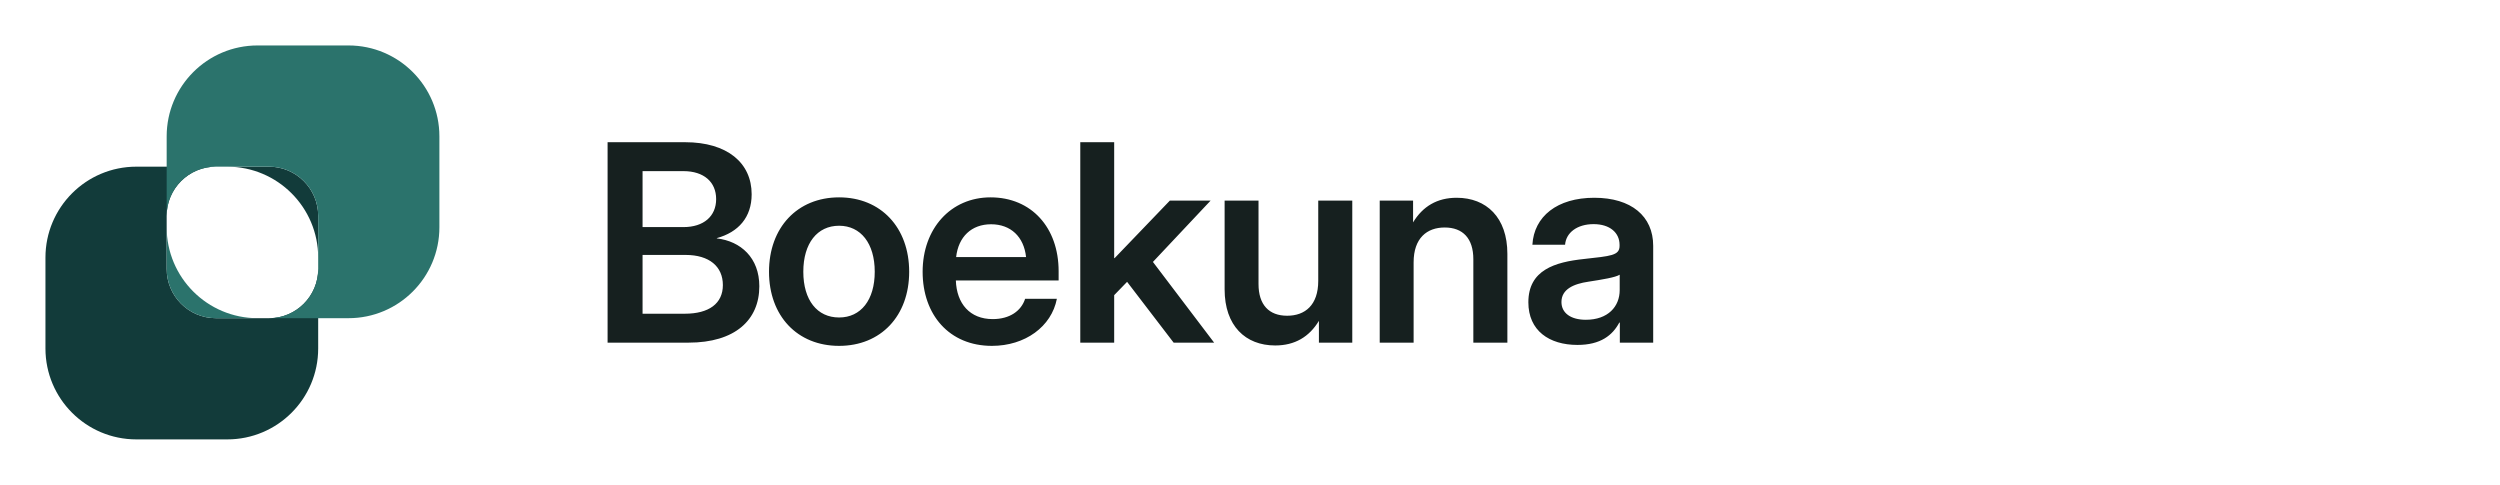
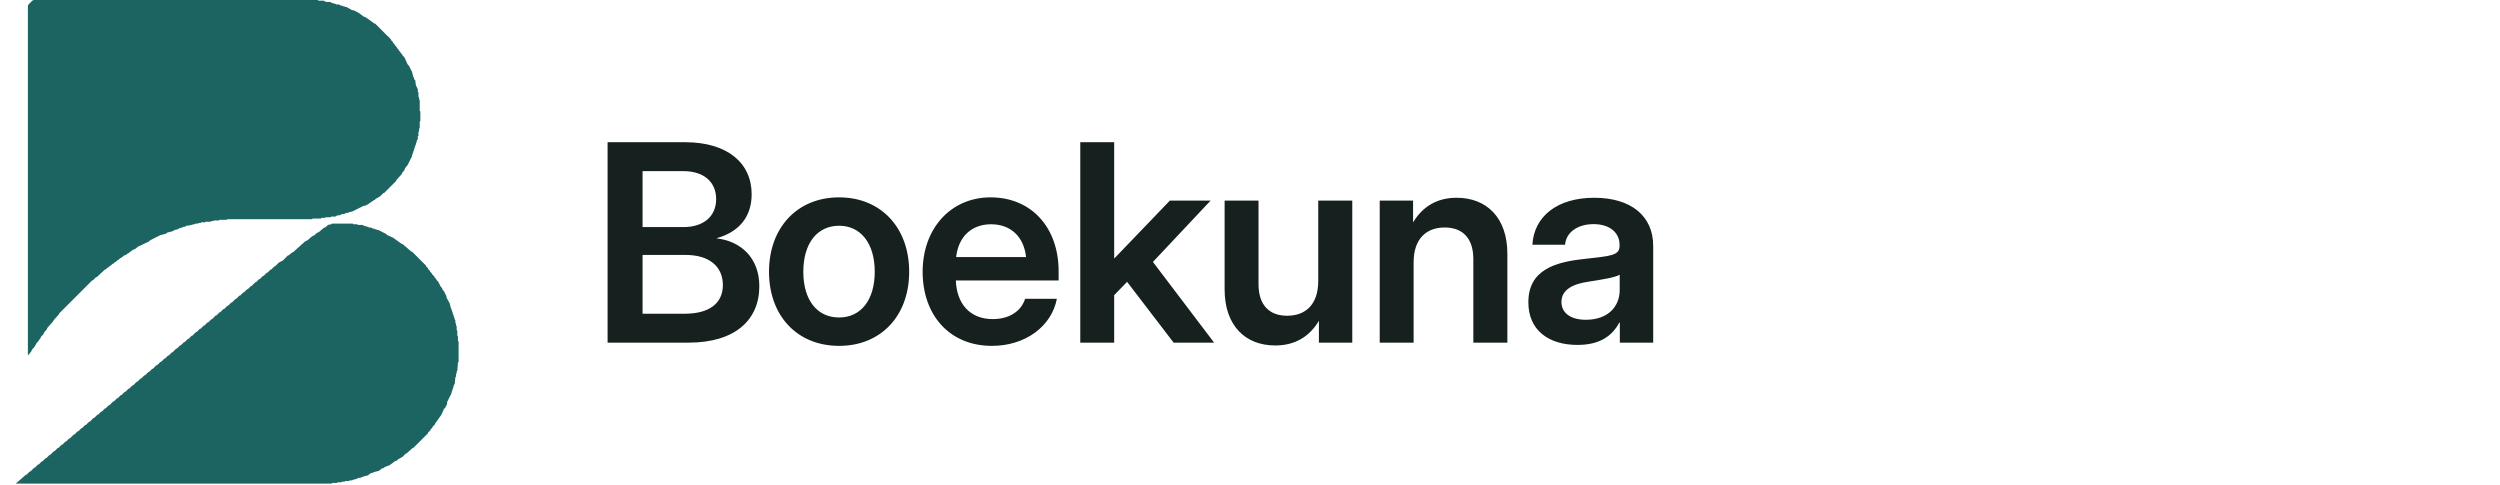
<svg xmlns="http://www.w3.org/2000/svg" viewBox="0 0 330 64" role="img" aria-label="Boekuna">
-   <g>
-     <path d="M18,22 H30 A12,12 0 0 1 42,34 V46 A12,12 0 0 1 30,58 H18 A12,12 0 0 1 6,46 V34 A12,12 0 0 1 18,22 Z M28.5,22 H35.5 A6.5,6.5 0 0 1 42,28.5 V35.5 A6.5,6.5 0 0 1 35.5,42 H28.5 A6.5,6.5 0 0 1 22,35.5 V28.5 A6.5,6.5 0 0 1 28.5,22 Z" fill="#123B3A" fill-rule="evenodd" />
-     <path d="M34,6 H46 A12,12 0 0 1 58,18 V30 A12,12 0 0 1 46,42 H34 A12,12 0 0 1 22,30 V18 A12,12 0 0 1 34,6 Z M28.5,22 H35.5 A6.5,6.5 0 0 1 42,28.5 V35.5 A6.5,6.5 0 0 1 35.5,42 H28.5 A6.5,6.5 0 0 1 22,35.5 V28.5 A6.5,6.5 0 0 1 28.5,22 Z" fill="#2B736C" fill-rule="evenodd" />
+   <g transform="translate(2 0) scale(.0841)">
+     <path d="M 20,558 L 25,552 L 27,548 L 30,545 L 34,538 L 37,535 L 37,534 L 39,532 L 41,528 L 44,525 L 46,521 L 49,518 L 51,514 L 60,504 L 60,503 L 69,493 L 69,492 L 121,440 L 122,440 L 127,435 L 128,435 L 141,423 L 142,423 L 145,420 L 146,420 L 149,417 L 150,417 L 153,414 L 154,414 L 157,411 L 158,411 L 161,408 L 162,408 L 165,405 L 166,405 L 171,401 L 174,400 L 176,398 L 177,398 L 185,392 L 188,391 L 193,387 L 210,379 L 212,377 L 228,369 L 236,367 L 239,365 L 247,363 L 250,361 L 255,360 L 258,358 L 260,358 L 261,357 L 263,357 L 264,356 L 266,356 L 270,354 L 274,354 L 275,353 L 278,353 L 279,352 L 282,352 L 283,351 L 287,351 L 288,350 L 291,350 L 292,349 L 298,349 L 299,348 L 307,348 L 308,347 L 311,347 L 312,346 L 320,346 L 321,345 L 332,345 L 333,344 L 466,344 L 467,343 L 480,343 L 481,342 L 486,342 L 487,341 L 495,341 L 496,340 L 502,340 L 506,338 L 509,338 L 513,336 L 516,336 L 520,334 L 523,334 L 524,333 L 529,332 L 547,323 L 549,323 L 555,320 L 557,318 L 558,318 L 560,316 L 561,316 L 563,314 L 564,314 L 566,312 L 573,308 L 578,303 L 579,303 L 598,284 L 598,283 L 607,273 L 607,272 L 611,267 L 612,264 L 616,259 L 623,245 L 623,243 L 624,242 L 624,240 L 625,239 L 625,237 L 626,236 L 626,234 L 627,233 L 627,231 L 628,230 L 628,228 L 629,227 L 629,225 L 630,224 L 630,222 L 632,218 L 632,214 L 633,213 L 633,207 L 634,206 L 634,202 L 635,201 L 635,191 L 636,190 L 636,175 L 635,174 L 635,157 L 634,156 L 634,153 L 633,152 L 633,145 L 632,144 L 632,140 L 629,134 L 628,126 L 626,124 L 626,122 L 625,121 L 623,113 L 618,103 L 616,101 L 611,90 L 608,87 L 608,86 L 605,83 L 605,82 L 602,79 L 602,78 L 599,75 L 599,74 L 596,71 L 596,70 L 593,67 L 593,66 L 590,63 L 590,62 L 587,59 L 587,58 L 586,58 L 565,37 L 564,37 L 550,27 L 547,26 L 539,20 L 531,16 L 529,16 L 520,11 L 518,11 L 517,10 L 515,10 L 514,9 L 512,9 L 508,7 L 504,7 L 503,6 L 501,6 L 500,5 L 498,5 L 494,3 L 488,3 L 484,1 L 476,1 L 475,0 L 29,0 L 27,1 L 21,7 L 20,9 Z M 682,476 L 677,467 L 677,465 L 673,457 L 671,455 L 670,452 L 668,450 L 664,442 L 661,439 L 661,438 L 658,435 L 658,434 L 654,430 L 654,429 L 651,426 L 651,425 L 648,422 L 648,421 L 645,418 L 645,417 L 623,395 L 622,395 L 608,383 L 607,383 L 593,373 L 584,369 L 582,367 L 570,361 L 568,361 L 567,360 L 565,360 L 564,359 L 562,359 L 558,357 L 555,357 L 554,356 L 552,356 L 551,355 L 549,355 L 545,353 L 538,353 L 537,352 L 531,352 L 530,351 L 497,351 L 496,352 L 491,353 L 488,356 L 484,358 L 477,364 L 473,366 L 470,369 L 466,371 L 459,377 L 455,379 L 436,396 L 435,396 L 429,401 L 428,401 L 420,409 L 414,412 L 408,418 L 407,418 L 402,423 L 401,423 L 396,428 L 395,428 L 390,433 L 389,433 L 384,438 L 383,438 L 378,443 L 377,443 L 371,449 L 370,449 L 365,454 L 364,454 L 359,459 L 358,459 L 353,464 L 352,464 L 347,469 L 346,469 L 340,475 L 339,475 L 334,480 L 333,480 L 328,485 L 327,485 L 322,490 L 321,490 L 316,495 L 315,495 L 309,501 L 308,501 L 303,506 L 302,506 L 297,511 L 296,511 L 291,516 L 290,516 L 285,521 L 284,521 L 278,527 L 277,527 L 272,532 L 271,532 L 266,537 L 265,537 L 260,542 L 259,542 L 254,547 L 253,547 L 247,553 L 246,553 L 241,558 L 240,558 L 235,563 L 234,563 L 229,568 L 228,568 L 223,573 L 222,573 L 216,579 L 215,579 L 210,584 L 209,584 L 204,589 L 203,589 L 198,594 L 197,594 L 192,599 L 191,599 L 185,605 L 184,605 L 179,610 L 178,610 L 173,615 L 172,615 L 167,620 L 166,620 L 161,625 L 160,625 L 155,630 L 154,630 L 148,636 L 147,636 L 142,641 L 141,641 L 136,646 L 135,646 L 130,651 L 129,651 L 124,656 L 123,656 L 117,662 L 116,662 L 111,667 L 110,667 L 105,672 L 104,672 L 99,677 L 98,677 L 93,682 L 92,682 L 86,688 L 85,688 L 80,693 L 79,693 L 74,698 L 73,698 L 68,703 L 67,703 L 62,708 L 61,708 L 55,714 L 54,714 L 49,719 L 48,719 L 43,724 L 42,724 L 37,729 L 36,729 L 31,734 L 30,734 L 24,740 L 23,740 L 18,745 L 17,745 L 1,759 L 497,759 L 498,758 L 505,758 L 506,757 L 512,757 L 513,756 L 517,756 L 518,755 L 524,755 L 525,754 L 529,754 L 530,753 L 532,753 L 533,752 L 535,752 L 539,750 L 542,750 L 543,749 L 545,749 L 546,748 L 554,746 L 556,744 L 560,742 L 562,742 L 563,741 L 571,739 L 576,735 L 578,735 L 580,733 L 588,730 L 596,724 L 599,723 L 601,721 L 608,717 L 613,712 L 614,712 L 624,703 L 625,703 L 648,680 L 648,679 L 652,675 L 652,674 L 655,671 L 655,670 L 659,666 L 659,665 L 669,651 L 673,642 L 675,640 L 678,634 L 678,631 L 685,617 L 685,615 L 686,614 L 686,612 L 687,611 L 687,609 L 688,608 L 688,606 L 690,602 L 691,592 L 692,591 L 692,587 L 693,586 L 693,583 L 694,582 L 695,569 L 696,568 L 696,536 L 695,535 L 695,528 L 694,527 L 694,519 L 693,518 L 693,512 L 692,511 L 692,508 L 691,507 L 691,503 L 690,502 L 690,500 L 689,499 L 689,497 L 688,496 L 688,494 L 687,493 L 687,491 L 686,490 L 686,488 L 685,487 L 685,485 L 684,484 Z" fill="#1C6461" />
  </g>
  <svg x="78" y="10" width="238" height="44" viewBox="0 -1984 8008 2478" preserveAspectRatio="xMinYMid meet">
    <path d="M124 0H726C1071 0 1252 -168 1252 -419C1252 -631 1114 -754 936 -775V-777C1096 -821 1195 -931 1195 -1103C1195 -1336 1014 -1490 700 -1490H124ZM384 -215V-652H704C880 -652 981 -566 981 -428C981 -291 878 -215 698 -215ZM384 -859V-1275H688C839 -1275 931 -1195 931 -1067C931 -940 839 -859 688 -859Z M1845 24C2156 24 2366 -199 2366 -527C2366 -855 2156 -1080 1845 -1080C1534 -1080 1324 -855 1324 -527C1324 -199 1534 24 1845 24ZM1845 -187C1682 -187 1579 -316 1579 -527C1579 -739 1683 -869 1845 -869C2006 -869 2110 -738 2110 -527C2110 -317 2007 -187 1845 -187Z M2981 24C3228 24 3424 -119 3464 -326H3228C3199 -236 3114 -175 2987 -175C2817 -175 2719 -290 2713 -462H3477V-531C3477 -855 3275 -1080 2971 -1080C2675 -1080 2466 -848 2466 -527C2466 -207 2664 24 2981 24ZM2715 -636C2732 -787 2829 -880 2975 -880C3121 -880 3219 -787 3235 -636Z M3638 0H3890V-353L3986 -452L4332 0H4633L4178 -600L4607 -1056H4304L3893 -628H3890V-1490H3638Z M5087 21C5233 21 5340 -43 5412 -162V0H5660V-1056H5407V-459C5407 -279 5309 -200 5176 -200C5041 -200 4963 -281 4963 -436V-1056H4711V-396C4711 -125 4866 21 5087 21Z M6116 -597C6116 -777 6215 -856 6347 -856C6482 -856 6560 -775 6560 -620V0H6813V-660C6813 -931 6657 -1077 6436 -1077C6291 -1077 6184 -1013 6112 -894V-1056H5864V0H6116Z M7334 17C7506 17 7595 -55 7645 -149H7649V0H7897V-720C7897 -940 7734 -1077 7459 -1077C7183 -1077 7011 -938 6999 -728H7242C7249 -817 7331 -881 7454 -881C7575 -881 7647 -817 7647 -727V-719C7647 -647 7580 -644 7384 -622C7166 -599 6969 -540 6969 -300C6969 -89 7124 17 7334 17ZM7396 -170C7286 -170 7215 -219 7215 -302C7215 -398 7307 -437 7415 -453C7519 -469 7617 -485 7648 -505V-391C7648 -268 7561 -170 7396 -170Z" fill="#16201F" />
  </svg>
</svg>
